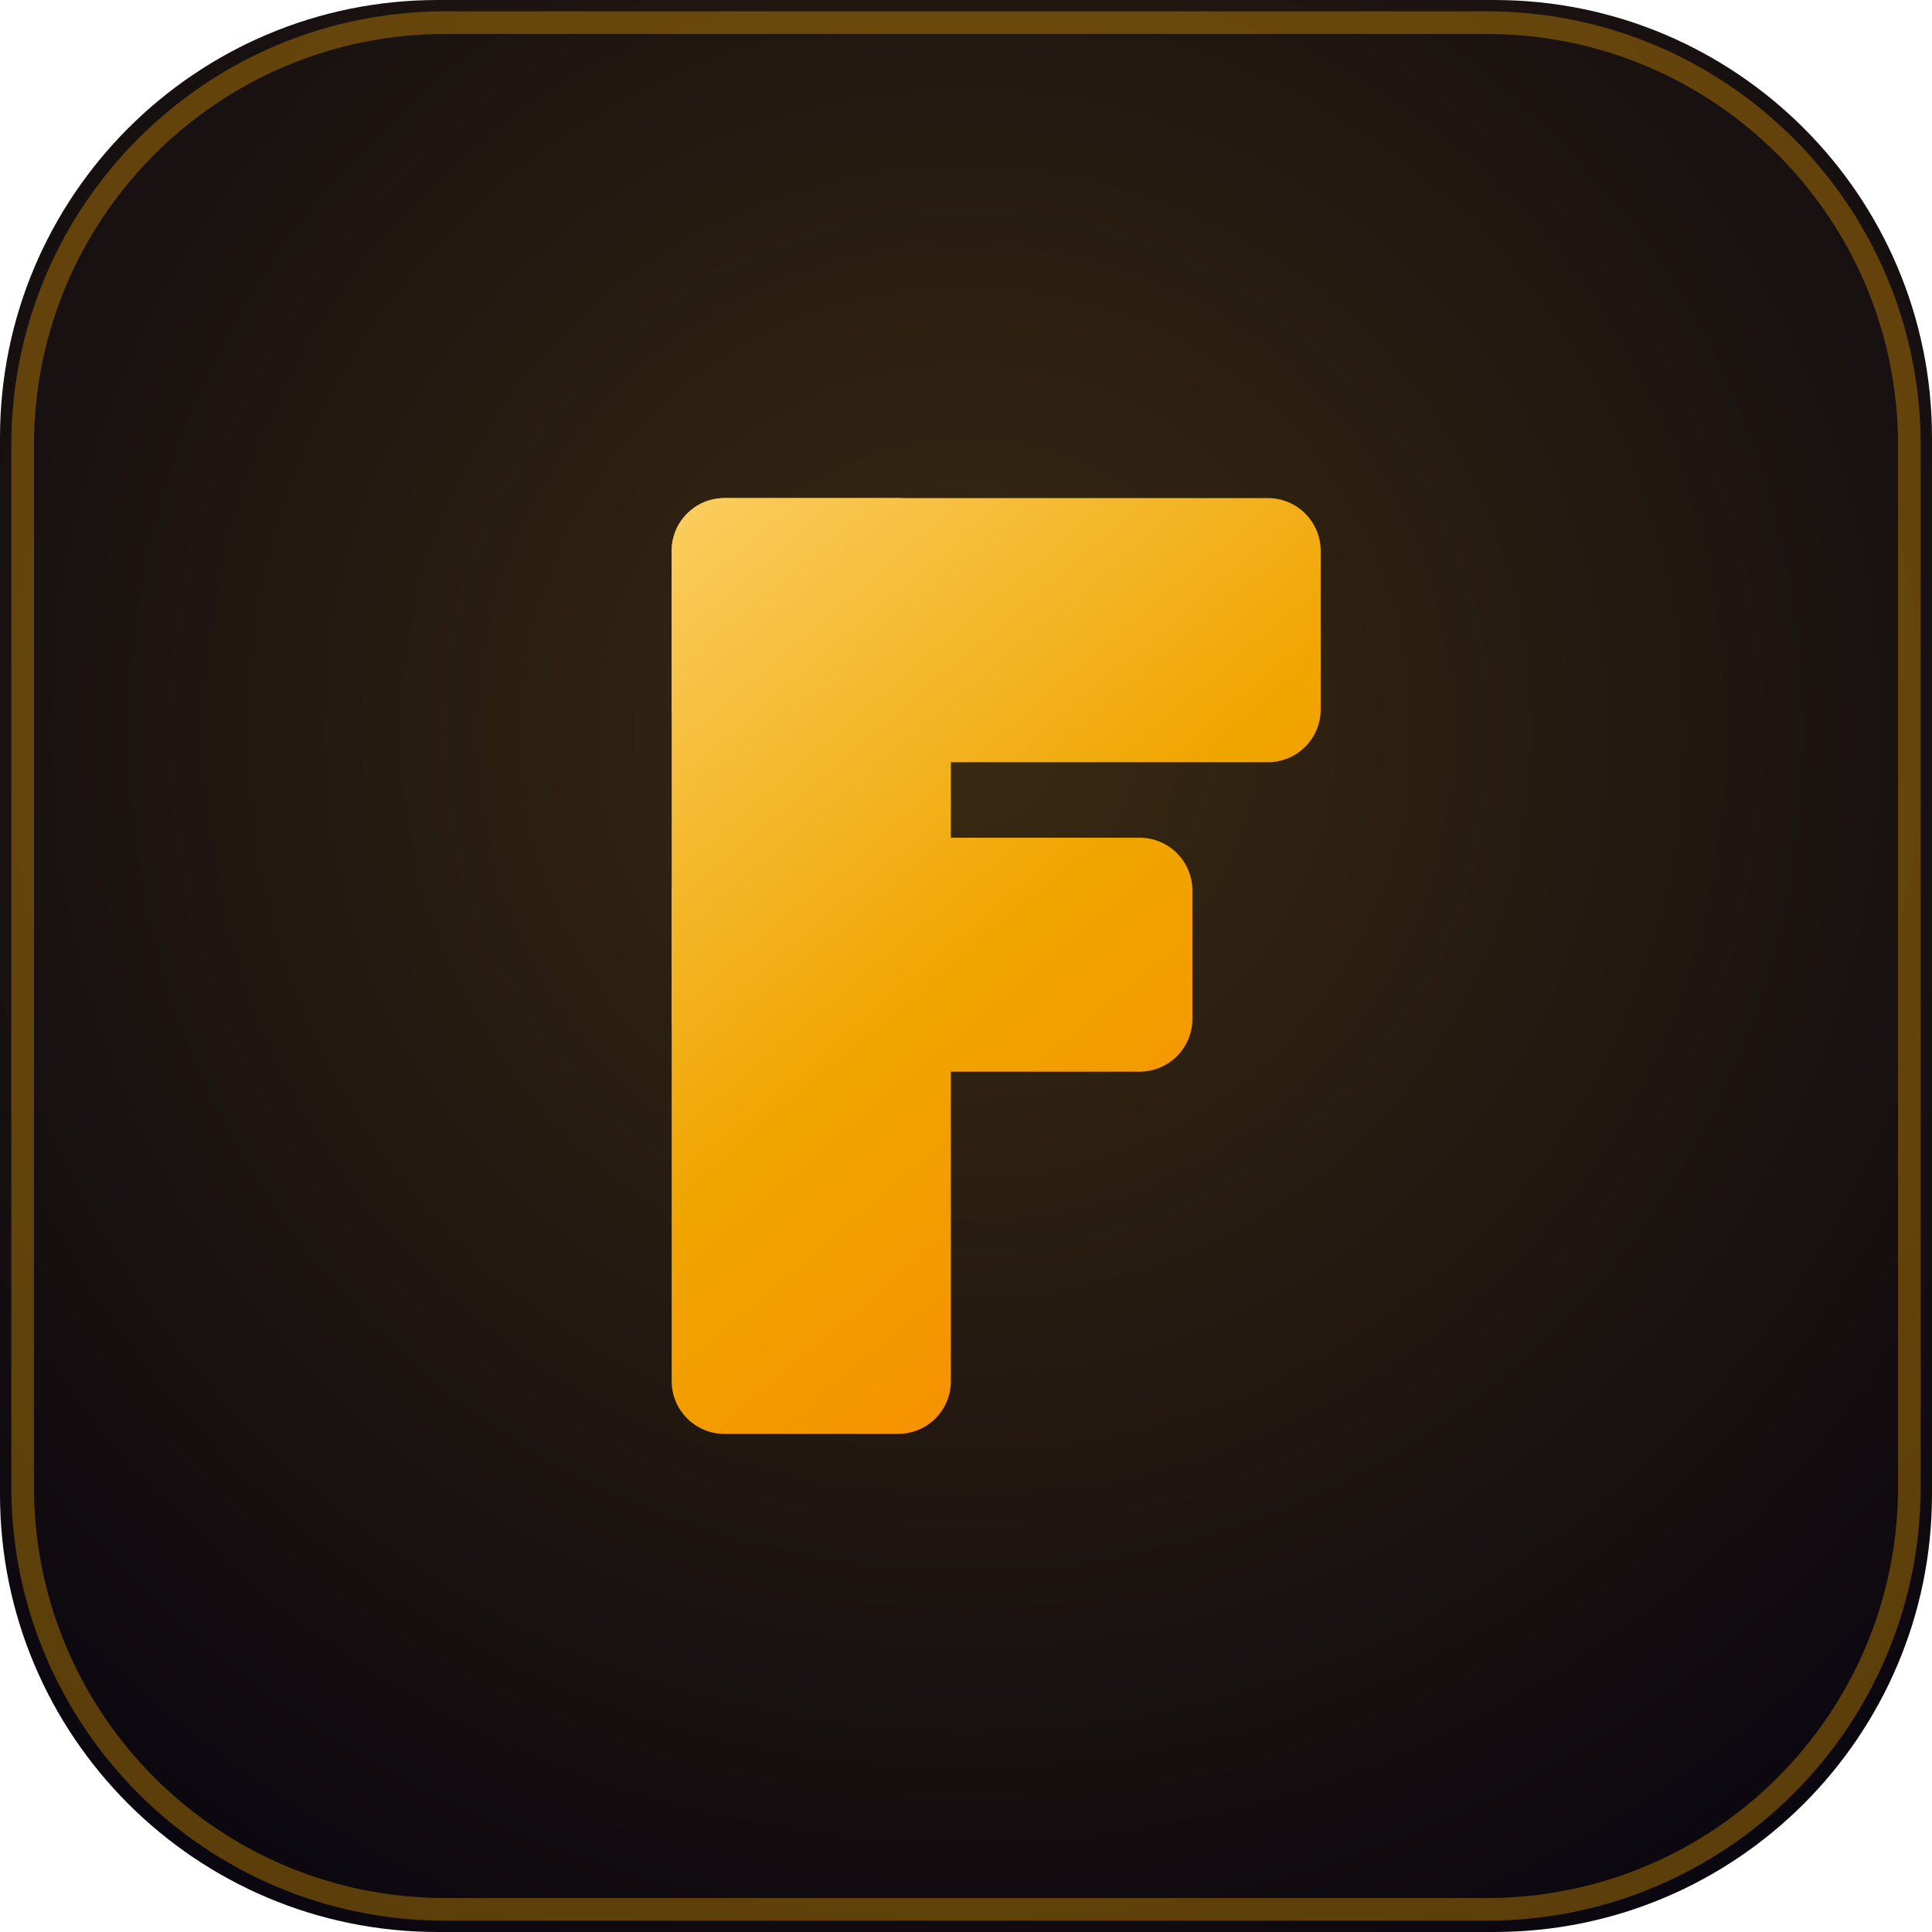
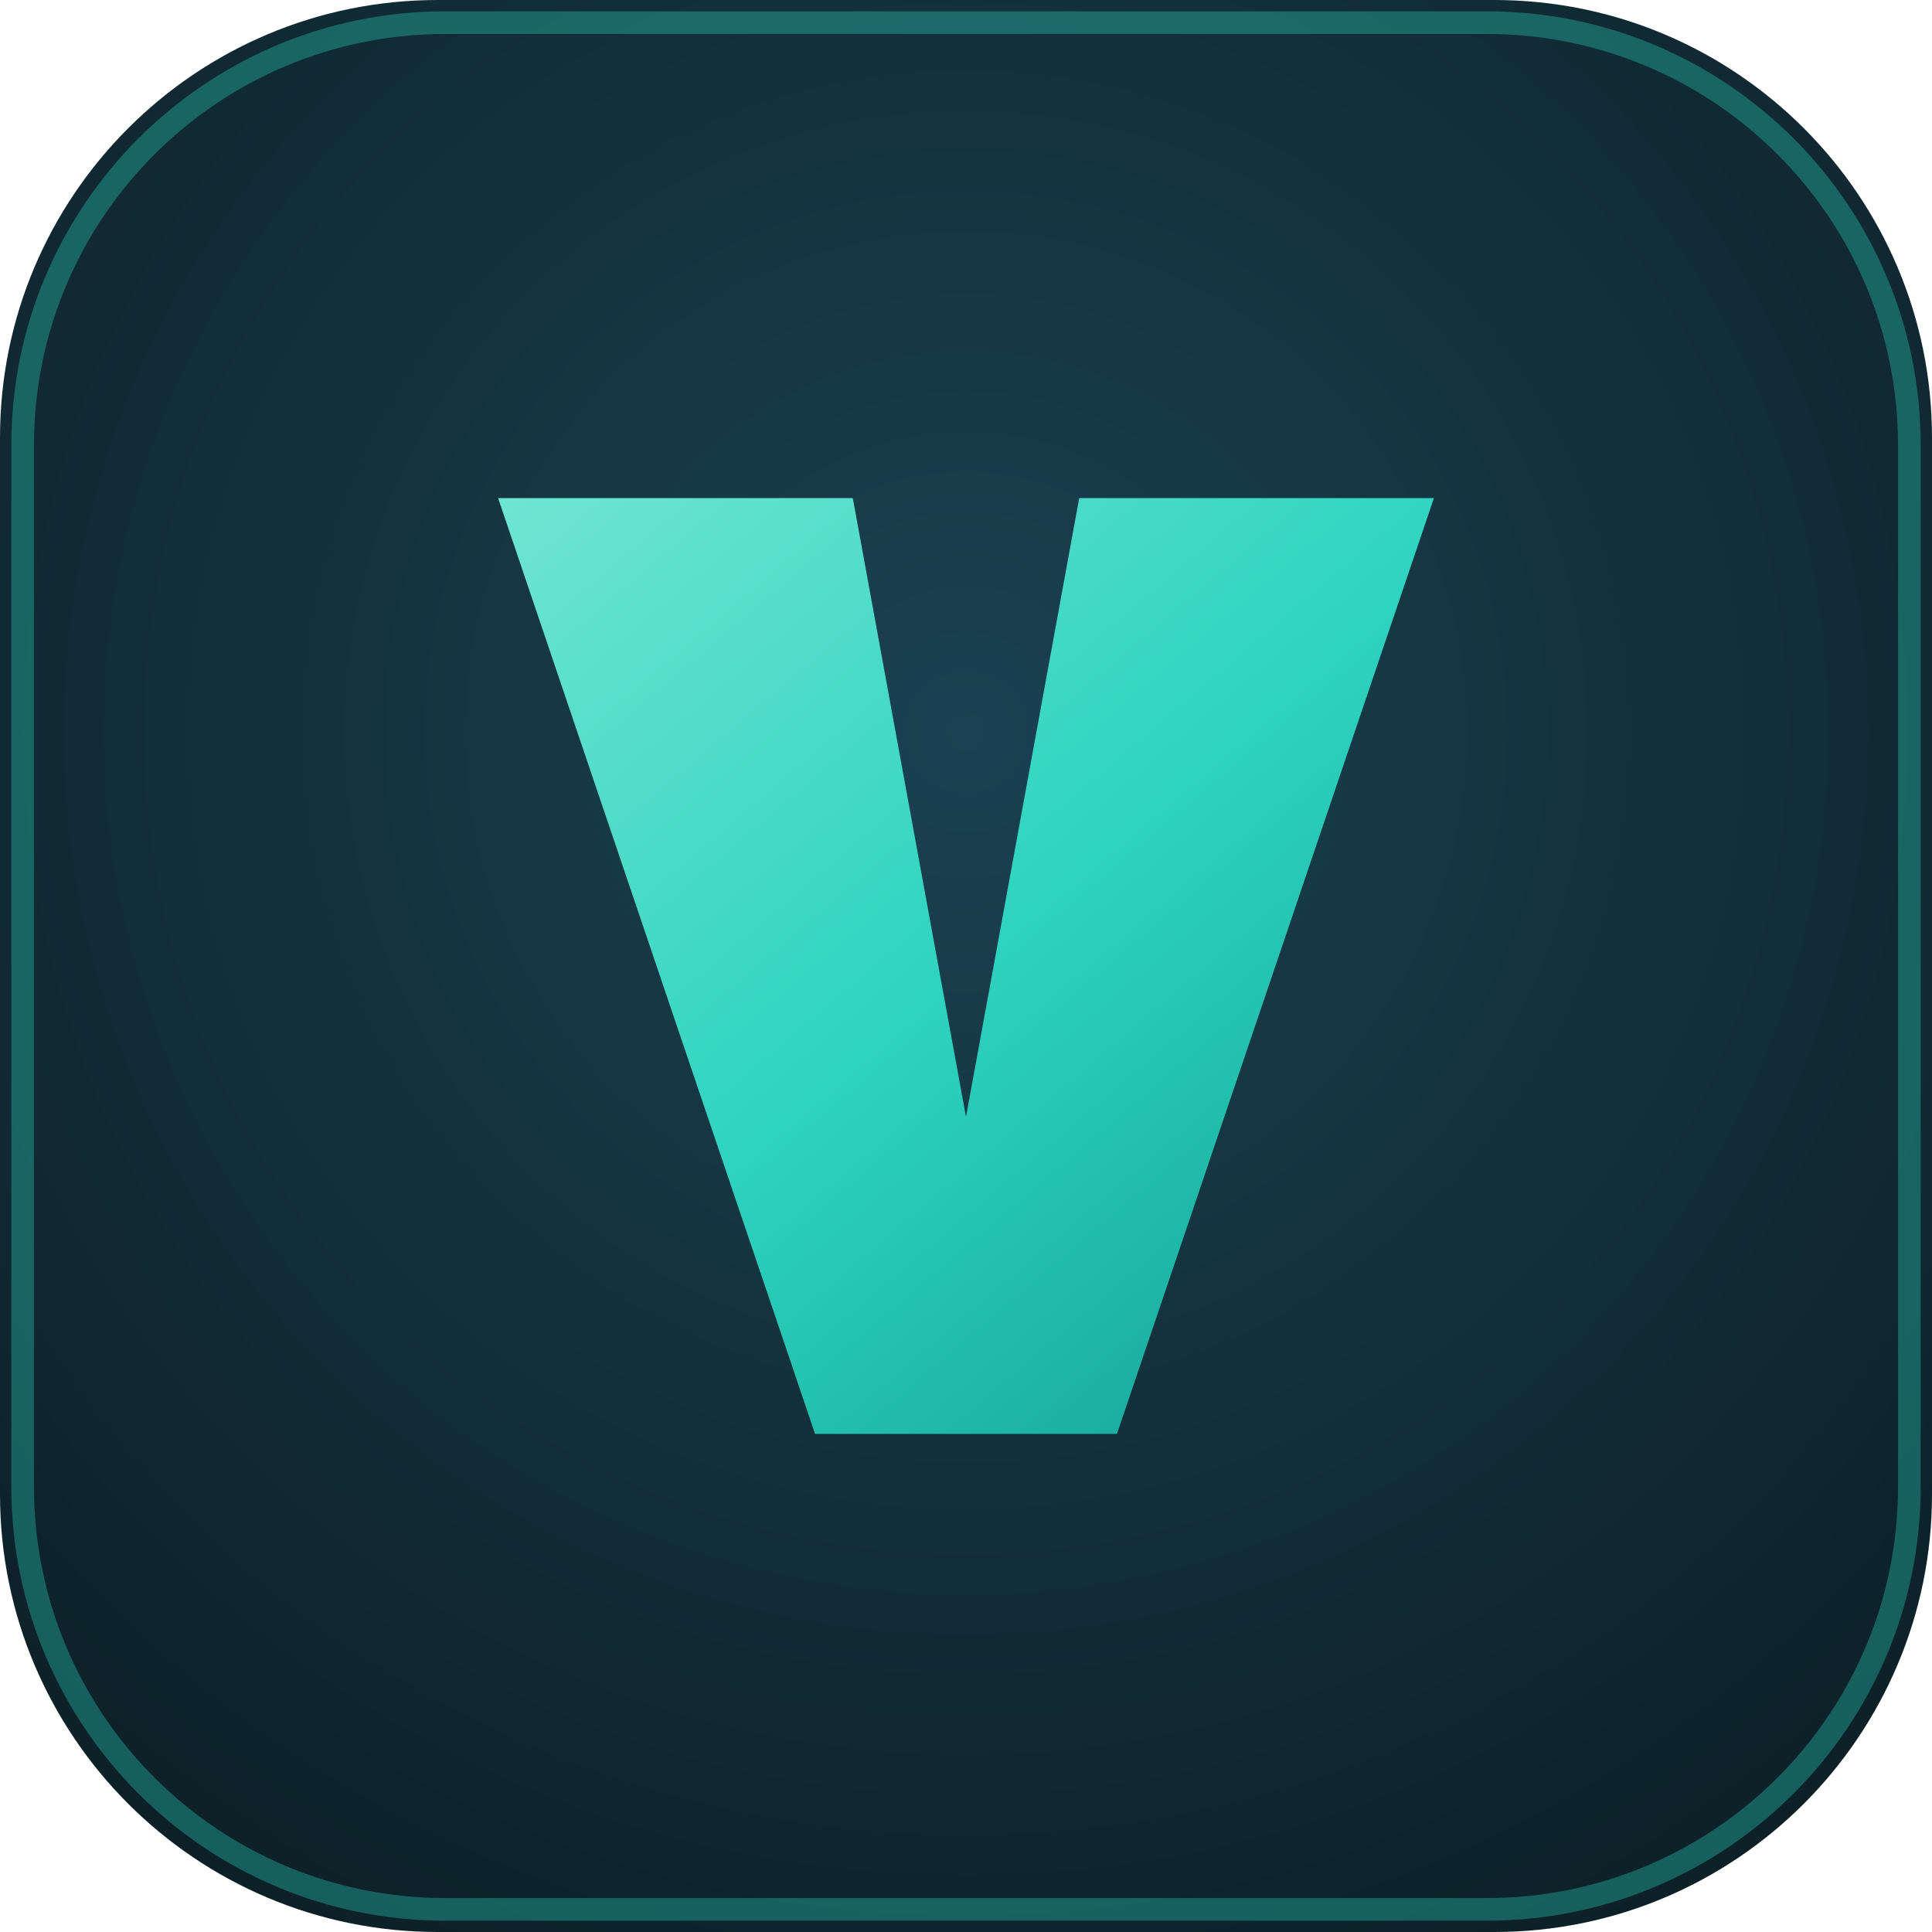
<svg xmlns="http://www.w3.org/2000/svg" width="512" height="512" viewBox="0 0 512 512" fill="none">
  <defs>
-     <linearGradient id="gold" x1="120" y1="96" x2="392" y2="416" gradientUnits="userSpaceOnUse">
-       <stop stop-color="#FFE08A" />
-       <stop offset="0.5" stop-color="#F0A500" />
-       <stop offset="1" stop-color="#FF7A00" />
+     <linearGradient id="azure" x1="120" y1="96" x2="392" y2="416" gradientUnits="userSpaceOnUse">
+       <stop stop-color="#7DE8D8" />
+       <stop offset="0.5" stop-color="#2DD4BF" />
+       <stop offset="1" stop-color="#0D9488" />
    </linearGradient>
    <radialGradient id="glow" cx="0.5" cy="0.38" r="0.7">
-       <stop stop-color="#3A2A12" />
-       <stop offset="1" stop-color="#0B0710" />
+       <stop stop-color="#1A4252" />
+       <stop offset="1" stop-color="#0C2027" />
    </radialGradient>
  </defs>
  <rect width="512" height="512" rx="116" fill="url(#glow)" />
-   <rect x="6" y="6" width="500" height="500" rx="112" fill="none" stroke="#F0A500" stroke-opacity="0.35" stroke-width="6" />
-   <g fill="url(#gold)">
-     <rect x="178" y="132" width="74" height="248" rx="14" />
-     <rect x="178" y="132" width="172" height="70" rx="14" />
-     <rect x="178" y="222" width="138" height="62" rx="14" />
+   <rect x="6" y="6" width="500" height="500" rx="112" fill="none" stroke="#2DD4BF" stroke-opacity="0.35" stroke-width="6" />
+   <g fill="url(#azure)">
+     <path d="M132 132 L226 132 L256 296 L286 132 L380 132 L296 380 L216 380 Z" />
  </g>
</svg>
